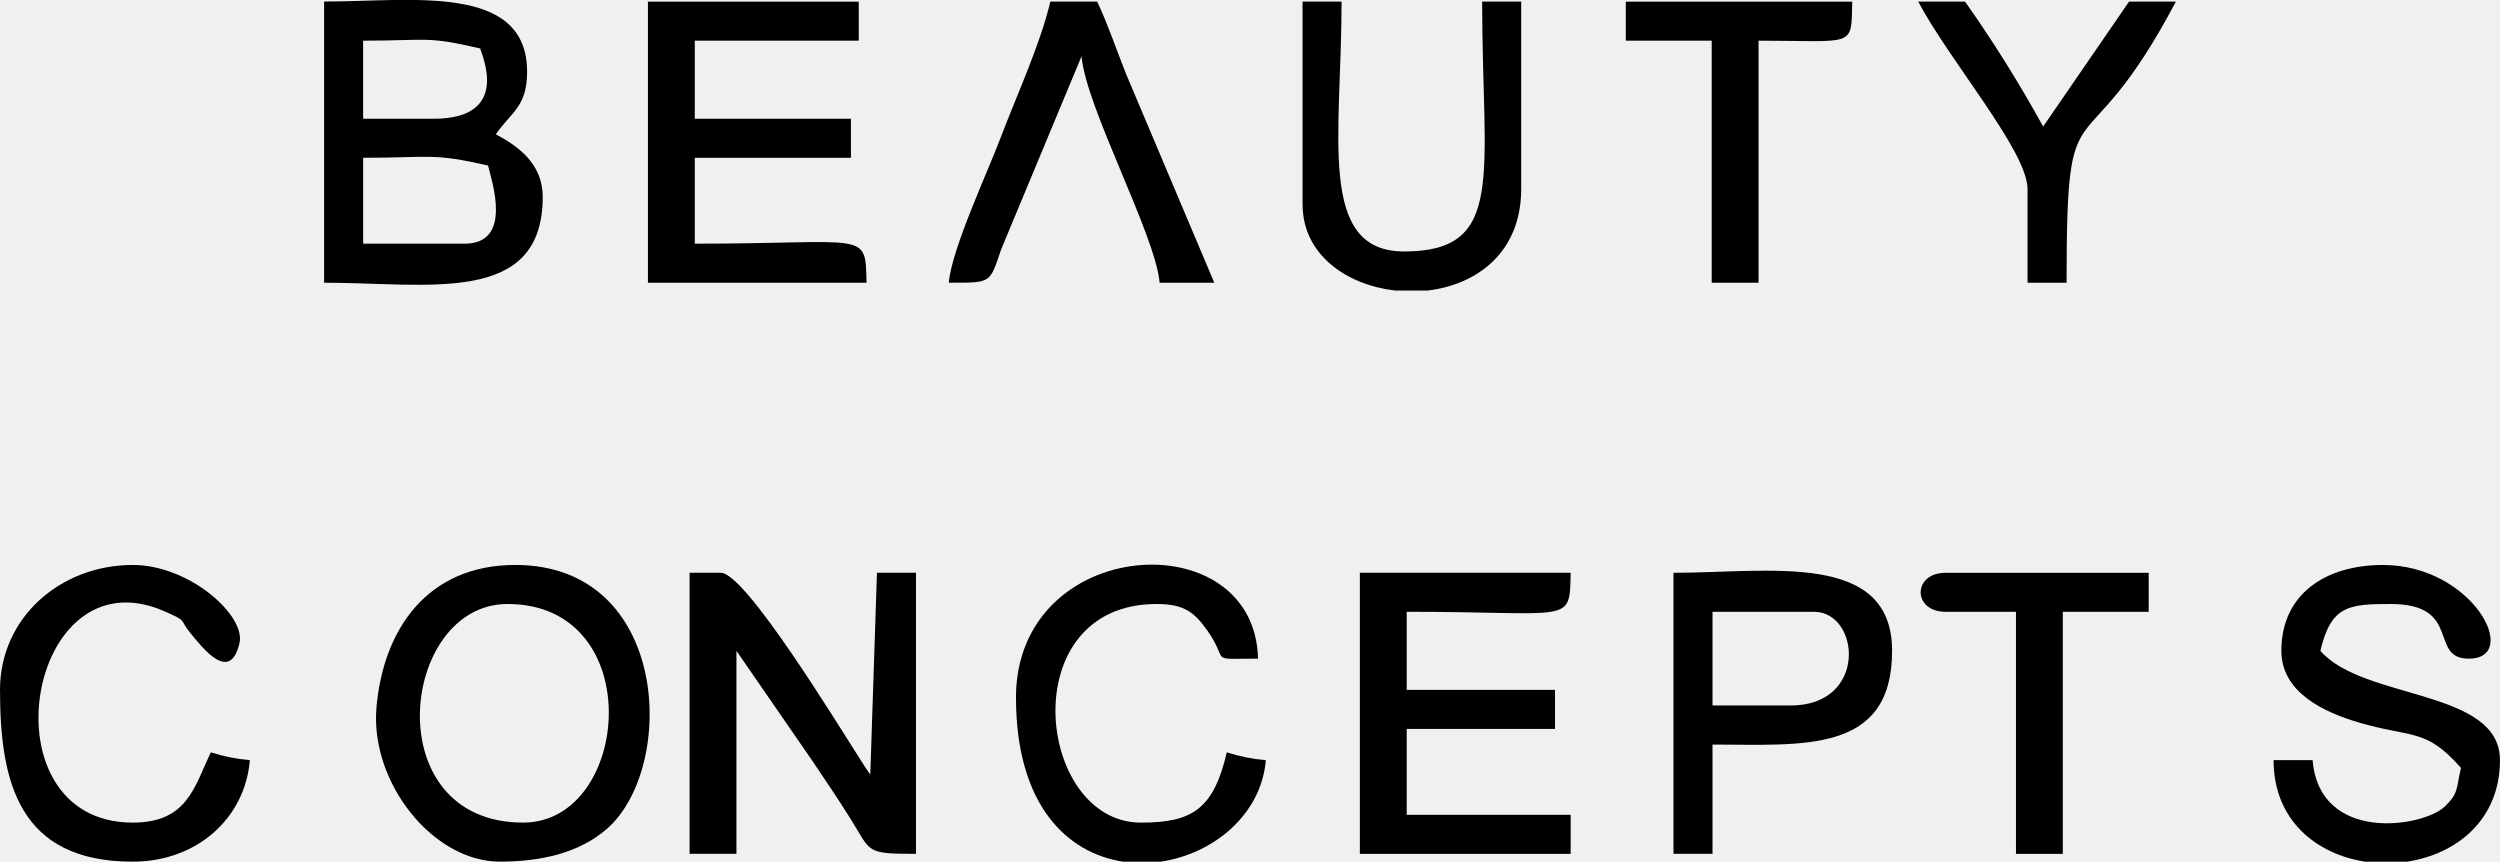
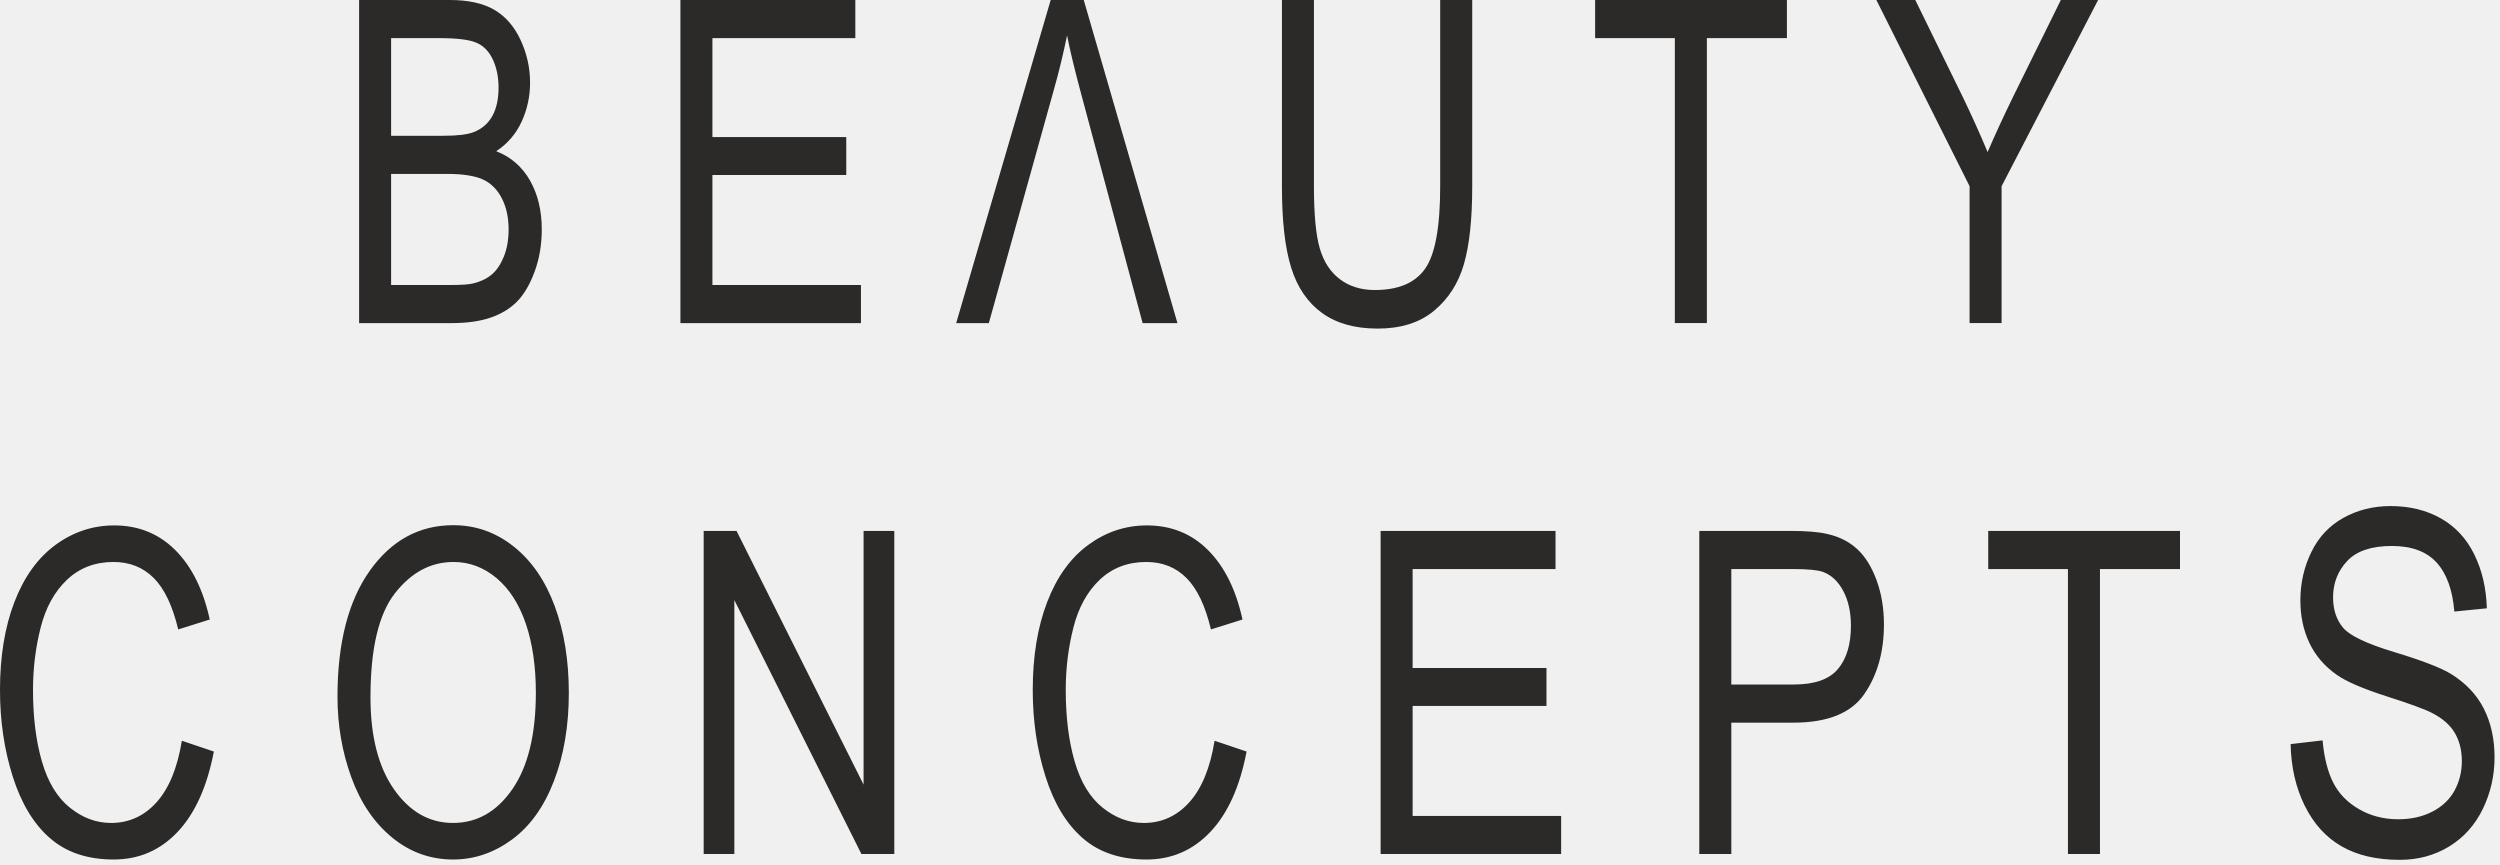
- <svg xmlns="http://www.w3.org/2000/svg" width="268" height="92.37" viewBox="0 0 268 92.37">
-   <g id="Layer_x0020_1" transform="translate(0.01 -0.008)">
-     <g id="_2259861993744" transform="translate(-0.01 60.538)">
-       <path id="Path_1" data-name="Path 1" d="M517.4,404.371h5.022V382.61l8.2,11.884c1.474,2.211,2.513,3.7,3.988,6.055,2.3,3.661,1.552,3.822,7.06,3.822V374.24h-4.184l-.716,21.64c-.619-.9-.457-.668-1-1.511-2.559-3.98-12.383-20.129-15.023-20.129H517.4v30.131Z" transform="translate(-443.476 -373.37)" fill-rule="evenodd" />
-       <path id="Path_2" data-name="Path 2" d="M262.466,396.731c-15.73,0-13.219-23.435-1.675-23.435C275.939,373.3,274.045,396.731,262.466,396.731Zm-2.511,4.184c4.485,0,8.584-.953,11.523-3.542,7.481-6.589,6.744-28.263-9.85-28.263-9.4,0-14.154,6.87-14.884,15.278-.7,8.064,6.079,16.526,13.209,16.526Z" transform="translate(-206.387 -369.078)" fill-rule="evenodd" />
-       <path id="Path_3" data-name="Path 3" d="M1019.43,404.379h22.6v-4.184h-17.577v-9.207h15.9V386.8h-15.9v-8.37c17.861,0,17.452,1.407,17.577-4.184h-22.6v30.131Z" transform="translate(-873.654 -373.378)" fill-rule="evenodd" />
-       <path id="Path_4" data-name="Path 4" d="M1706.727,378.327c0,4.441,4.495,6.55,8.239,7.663,5.7,1.693,7.254.569,11.01,4.892-.529,2.271-.237,2.683-1.729,4.13-2.291,2.222-13.428,3.995-14.173-4.967h-4.184c0,6.473,4.612,10.081,9.816,10.881h4.5c5.258-.8,9.952-4.449,9.952-10.881,0-7.659-14.631-6.4-19.25-11.718,1.134-4.864,3.055-5.022,7.533-5.022,7.728,0,4.019,5.859,8.37,5.859,5.668,0,.456-10.043-9.207-10.043-6.112,0-10.881,3.094-10.881,9.207Z" transform="translate(-1462.162 -369.086)" fill-rule="evenodd" />
-       <path id="Path_5" data-name="Path 5" d="M1267.636,387.312h-8.37V377.269h10.881C1275.083,377.269,1275.958,387.312,1267.636,387.312Zm-12.554,15.9h4.184V391.5c9.612,0,19.25,1.051,19.25-10.043,0-10.759-13.185-8.37-23.435-8.37v30.131Z" transform="translate(-1075.684 -372.213)" fill-rule="evenodd" />
-       <path id="Path_6" data-name="Path 6" d="M-.008,382.512c0,9.893,2,18.413,14.229,18.413,6.851,0,12.035-4.63,12.554-10.881a18.93,18.93,0,0,1-4.184-.837c-1.782,3.714-2.506,7.532-8.37,7.532-16.162,0-11.394-29.152,3.4-22.653,2.56,1.126,1.544.823,2.751,2.3,1.4,1.712,4.3,5.449,5.294,1.093.673-2.941-5.362-8.36-11.448-8.36C6.5,369.12-.01,374.745-.01,382.511Z" transform="translate(0.01 -369.086)" fill-rule="evenodd" />
-       <path id="Path_7" data-name="Path 7" d="M763.3,383.175c0,11.5,5.477,16.665,11.479,17.577h4.036c5.645-.832,10.781-5.034,11.267-10.881a18.949,18.949,0,0,1-4.184-.837c-1.426,6.122-3.741,7.532-9.206,7.532-11.237,0-13.752-23.435,1.675-23.435,2.993,0,4.078.907,5.477,2.893,2.4,3.411-.136,2.965,5.4,2.965-.328-14.771-25.947-13.242-25.947,4.184Z" transform="translate(-654.385 -368.912)" fill-rule="evenodd" />
-       <path id="Path_8" data-name="Path 8" d="M1477,378.434h7.533v25.945h5.022V378.434h9.207V374.25H1477c-3.578,0-3.578,4.184,0,4.184Z" transform="translate(-1268.422 -373.378)" fill-rule="evenodd" />
-     </g>
-     <g id="_2259861996752" transform="translate(34.735 0.008)">
-       <path id="Path_9" data-name="Path 9" d="M276.325,26.13H265.444V16.923c7.109,0,7.452-.547,13.392.837C279.216,19.384,281.541,26.13,276.325,26.13Zm-3.348-13.391h-7.534V4.369c6.994,0,6.718-.523,12.554.837.2.815,3.3,7.534-5.022,7.534ZM261.26,30.315c11.183,0,23.435,2.5,23.435-9.207,0-3.526-2.6-5.413-5.022-6.7,1.56-2.33,3.348-2.893,3.348-6.7,0-9.545-12.438-7.534-21.761-7.534Z" transform="translate(-261.26 -0.008)" fill-rule="evenodd" />
-       <path id="Path_10" data-name="Path 10" d="M496.91,31.219h23.435c-.126-5.66.19-4.184-18.413-4.184V17.828h16.74V13.644h-16.74V5.274h17.577V1.09h-22.6V31.221Z" transform="translate(-462.196 -0.913)" fill-rule="evenodd" />
-       <path id="Path_11" data-name="Path 11" d="M973.33,22.842c0,5.354,4.71,8.607,9.909,9.207h3.5c5.241-.618,10.022-4.053,10.022-10.881V1.08h-4.184c0,18.57,2.624,26.783-8.37,26.783-9.371,0-6.7-12.513-6.7-26.783h-4.184V22.841Z" transform="translate(-868.435 -0.905)" fill-rule="evenodd" />
-       <path id="Path_12" data-name="Path 12" d="M717.182,31.211c4.643,0,4.348.1,5.617-3.589L731.41,6.939c.453,5.444,7.947,19.2,8.37,24.272h5.859L736.191,8.854c-1.06-2.663-2.008-5.483-3.107-7.774h-5.022C727,5.62,724.5,11.012,722.686,15.792c-1.423,3.74-5.209,11.852-5.506,15.418Z" transform="translate(-650.213 -0.905)" fill-rule="evenodd" />
-       <path id="Path_13" data-name="Path 13" d="M1208.98,5.274h9.207V31.219h5.022V5.274c10.411,0,9.932.827,10.043-4.184H1208.98V5.274Z" transform="translate(-1069.438 -0.913)" fill-rule="evenodd" />
-       <path id="Path_14" data-name="Path 14" d="M1435.839,21.168V31.211h4.184c0-22.746,1.5-10.821,11.718-30.131h-5.022l-9.207,13.391a142.243,142.243,0,0,0-8.37-13.391h-5.022c3.381,6.39,11.718,16.038,11.718,20.088Z" transform="translate(-1253.231 -0.905)" fill-rule="evenodd" />
-     </g>
+ <svg xmlns="http://www.w3.org/2000/svg" width="188" height="65" viewBox="0 0 188 65" fill="none">
+   <g clip-path="url(#clip0_103_26)">
+     <path d="M173.313 60.581C173.985 61.945 174.907 62.966 176.086 63.643C177.264 64.322 178.724 64.66 180.467 64.66C181.843 64.66 183.079 64.324 184.181 63.653C185.279 62.98 186.123 62.037 186.71 60.827C187.296 59.616 187.59 58.325 187.59 56.957C187.59 55.577 187.323 54.357 186.788 53.299C186.254 52.242 185.426 51.367 184.306 50.674C183.533 50.207 182.112 49.66 180.041 49.034C177.969 48.408 176.688 47.796 176.196 47.2C175.697 46.603 175.447 45.844 175.447 44.919C175.447 43.856 175.801 42.945 176.507 42.189C177.211 41.436 178.334 41.057 179.875 41.057C181.356 41.057 182.476 41.474 183.234 42.304C183.989 43.134 184.435 44.363 184.566 45.988L187.011 45.745C186.967 44.234 186.652 42.885 186.064 41.69C185.478 40.497 184.638 39.593 183.547 38.979C182.458 38.364 181.199 38.056 179.77 38.056C178.473 38.056 177.295 38.35 176.236 38.936C175.174 39.521 174.368 40.377 173.817 41.507C173.264 42.635 172.988 43.85 172.988 45.148C172.988 46.329 173.215 47.397 173.667 48.349C174.118 49.303 174.803 50.101 175.723 50.745C176.434 51.248 177.672 51.784 179.441 52.353C181.211 52.918 182.354 53.338 182.871 53.605C183.675 54.014 184.254 54.522 184.606 55.124C184.956 55.726 185.131 56.431 185.131 57.239C185.131 58.033 184.95 58.769 184.586 59.441C184.223 60.114 183.668 60.644 182.924 61.029C182.179 61.415 181.321 61.609 180.348 61.609C179.254 61.609 178.266 61.353 177.391 60.846C176.515 60.338 175.87 59.669 175.454 58.845C175.039 58.019 174.774 56.964 174.658 55.677L172.256 55.956C172.288 57.677 172.641 59.22 173.311 60.582L173.313 60.581ZM157.917 64.223V42.793H163.936V39.925H149.515V42.793H155.509V64.223H157.917V64.223ZM130.195 42.793H134.847C135.938 42.793 136.687 42.864 137.092 43.009C137.721 43.239 138.228 43.718 138.614 44.441C138.998 45.166 139.19 46.035 139.19 47.052C139.19 48.456 138.863 49.543 138.208 50.315C137.555 51.089 136.451 51.475 134.896 51.475H130.195V42.793H130.195ZM130.195 64.223V54.344H134.858C137.432 54.344 139.212 53.628 140.193 52.196C141.18 50.766 141.672 49.019 141.672 46.953C141.672 45.748 141.488 44.642 141.12 43.637C140.752 42.631 140.265 41.849 139.661 41.291C139.058 40.734 138.31 40.355 137.415 40.156C136.777 40.002 135.858 39.925 134.648 39.925H127.786V64.223H130.195V64.223ZM117.397 64.223V61.356H106.23V53.085H116.295V50.232H106.23V42.792H116.976V39.925H103.822V64.223H117.397ZM89.438 60.328C88.503 61.366 87.363 61.886 86.015 61.886C84.905 61.886 83.874 61.505 82.924 60.741C81.972 59.98 81.271 58.828 80.82 57.284C80.369 55.743 80.144 53.94 80.144 51.874C80.144 50.272 80.334 48.715 80.715 47.211C81.095 45.7 81.755 44.497 82.693 43.603C83.633 42.711 84.802 42.261 86.2 42.261C87.418 42.261 88.425 42.664 89.228 43.47C90.03 44.277 90.642 45.564 91.063 47.333L93.435 46.588C92.947 44.344 92.081 42.604 90.841 41.364C89.601 40.127 88.07 39.511 86.248 39.511C84.645 39.511 83.173 39.998 81.838 40.975C80.502 41.955 79.472 43.387 78.749 45.27C78.023 47.154 77.662 49.359 77.662 51.89C77.662 54.212 77.983 56.382 78.624 58.404C79.265 60.427 80.2 61.97 81.428 63.035C82.655 64.103 84.251 64.635 86.212 64.635C88.106 64.635 89.708 63.944 91.02 62.556C92.332 61.169 93.239 59.156 93.744 56.516L91.337 55.704C91.007 57.746 90.373 59.288 89.437 60.329L89.438 60.328ZM55.223 64.223V45.128L64.779 64.223H67.251V39.925H64.941V59.003L55.387 39.925H52.916V64.223H55.223H55.223ZM29.704 44.608C30.932 43.043 32.398 42.261 34.101 42.261C35.302 42.261 36.384 42.668 37.349 43.48C38.311 44.294 39.043 45.433 39.544 46.91C40.045 48.385 40.296 50.112 40.296 52.09C40.296 55.216 39.711 57.631 38.539 59.333C37.368 61.034 35.878 61.886 34.066 61.886C32.287 61.886 30.808 61.042 29.629 59.357C28.45 57.673 27.86 55.367 27.86 52.437C27.86 48.779 28.476 46.169 29.705 44.607L29.704 44.608ZM26.421 58.455C27.116 60.367 28.137 61.873 29.486 62.98C30.834 64.086 32.365 64.635 34.078 64.635C35.658 64.635 37.13 64.136 38.496 63.139C39.859 62.138 40.916 60.664 41.661 58.718C42.406 56.775 42.776 54.569 42.776 52.105C42.776 49.674 42.425 47.5 41.717 45.585C41.009 43.667 39.981 42.172 38.632 41.1C37.284 40.028 35.77 39.494 34.089 39.494C31.525 39.494 29.433 40.633 27.81 42.916C26.19 45.199 25.379 48.355 25.379 52.388C25.379 54.521 25.725 56.541 26.421 58.455V58.455ZM11.777 60.328C10.841 61.366 9.7 61.886 8.353 61.886C7.242 61.886 6.214 61.505 5.262 60.741C4.309 59.98 3.608 58.828 3.158 57.284C2.707 55.743 2.482 53.94 2.482 51.874C2.482 50.272 2.672 48.715 3.052 47.211C3.432 45.7 4.093 44.497 5.033 43.603C5.971 42.711 7.139 42.261 8.536 42.261C9.754 42.261 10.763 42.664 11.566 43.47C12.369 44.277 12.981 45.564 13.402 47.333L15.773 46.588C15.284 44.344 14.42 42.604 13.179 41.364C11.938 40.127 10.406 39.511 8.587 39.511C6.982 39.511 5.512 39.998 4.175 40.975C2.839 41.955 1.809 43.387 1.085 45.27C0.361 47.154 -0.001 49.359 -0.001 51.89C-0.001 54.212 0.32 56.382 0.961 58.404C1.603 60.427 2.537 61.97 3.765 63.035C4.994 64.103 6.589 64.635 8.549 64.635C10.445 64.635 12.047 63.944 13.357 62.556C14.668 61.169 15.576 59.156 16.081 56.516L13.676 55.704C13.344 57.746 12.708 59.288 11.775 60.329L11.777 60.328ZM150.52 24.297V14.003L157.779 -0.001H154.976L151.451 7.142C150.672 8.733 150.012 10.165 149.468 11.435C148.894 10.065 148.279 8.697 147.617 7.325L144.03 -0.001H141.102L148.113 14.003V24.297H150.52V24.297ZM128.357 24.297V2.867H134.376V-0.001H119.953V2.867H125.948V24.297H128.357ZM108.302 14.022C108.302 17.069 107.925 19.132 107.172 20.202C106.42 21.276 105.159 21.809 103.386 21.809C102.353 21.809 101.478 21.539 100.763 21C100.046 20.458 99.542 19.686 99.249 18.687C98.955 17.688 98.808 16.13 98.808 14.022V-0.001H96.401V14.038C96.401 16.612 96.632 18.643 97.097 20.129C97.558 21.614 98.332 22.75 99.416 23.534C100.501 24.32 101.893 24.71 103.599 24.71C105.353 24.71 106.769 24.263 107.849 23.361C108.928 22.462 109.676 21.292 110.088 19.856C110.503 18.417 110.711 16.48 110.711 14.038V-0.001H108.302V14.022V14.022ZM79.013 -0.001L71.905 24.298H74.36L79.274 6.663C79.647 5.337 79.97 4.004 80.242 2.666C80.466 3.784 80.785 5.114 81.197 6.663L85.926 24.298H88.544L81.497 -0.001H79.013H79.013ZM64.743 24.298V21.431H53.574V13.16H63.639V10.307H53.574V2.867H64.321V-0.001H51.167V24.298H64.743V24.298ZM29.412 13.078H33.619C34.777 13.078 35.664 13.213 36.282 13.482C36.897 13.754 37.379 14.223 37.727 14.893C38.073 15.559 38.248 16.346 38.248 17.253C38.248 18.027 38.127 18.709 37.887 19.3C37.647 19.892 37.341 20.341 36.97 20.652C36.596 20.962 36.133 21.181 35.579 21.314C35.264 21.391 34.719 21.431 33.941 21.431H29.412V13.078H29.412ZM29.412 2.868H33.047C34.355 2.868 35.278 2.981 35.815 3.207C36.353 3.435 36.767 3.853 37.056 4.466C37.346 5.08 37.491 5.791 37.491 6.597C37.491 7.447 37.336 8.156 37.026 8.718C36.715 9.28 36.254 9.685 35.642 9.927C35.177 10.117 34.412 10.21 33.346 10.21H29.412V2.868ZM33.941 24.298C35.099 24.298 36.077 24.163 36.876 23.891C37.675 23.619 38.338 23.222 38.868 22.69C39.398 22.158 39.843 21.405 40.203 20.428C40.563 19.449 40.741 18.391 40.741 17.253C40.741 15.839 40.445 14.612 39.855 13.573C39.263 12.536 38.417 11.801 37.317 11.371C38.167 10.807 38.806 10.066 39.226 9.149C39.649 8.23 39.861 7.254 39.861 6.214C39.861 5.098 39.622 4.031 39.148 3.008C38.671 1.986 38.014 1.229 37.173 0.737C36.335 0.248 35.219 0 33.83 0H27.005V24.298H33.941V24.298Z" fill="#2B2A29" />
  </g>
+   <defs>
+     <clipPath id="clip0_103_26">
+       <rect width="187.59" height="64.66" fill="white" />
+     </clipPath>
+   </defs>
</svg>
